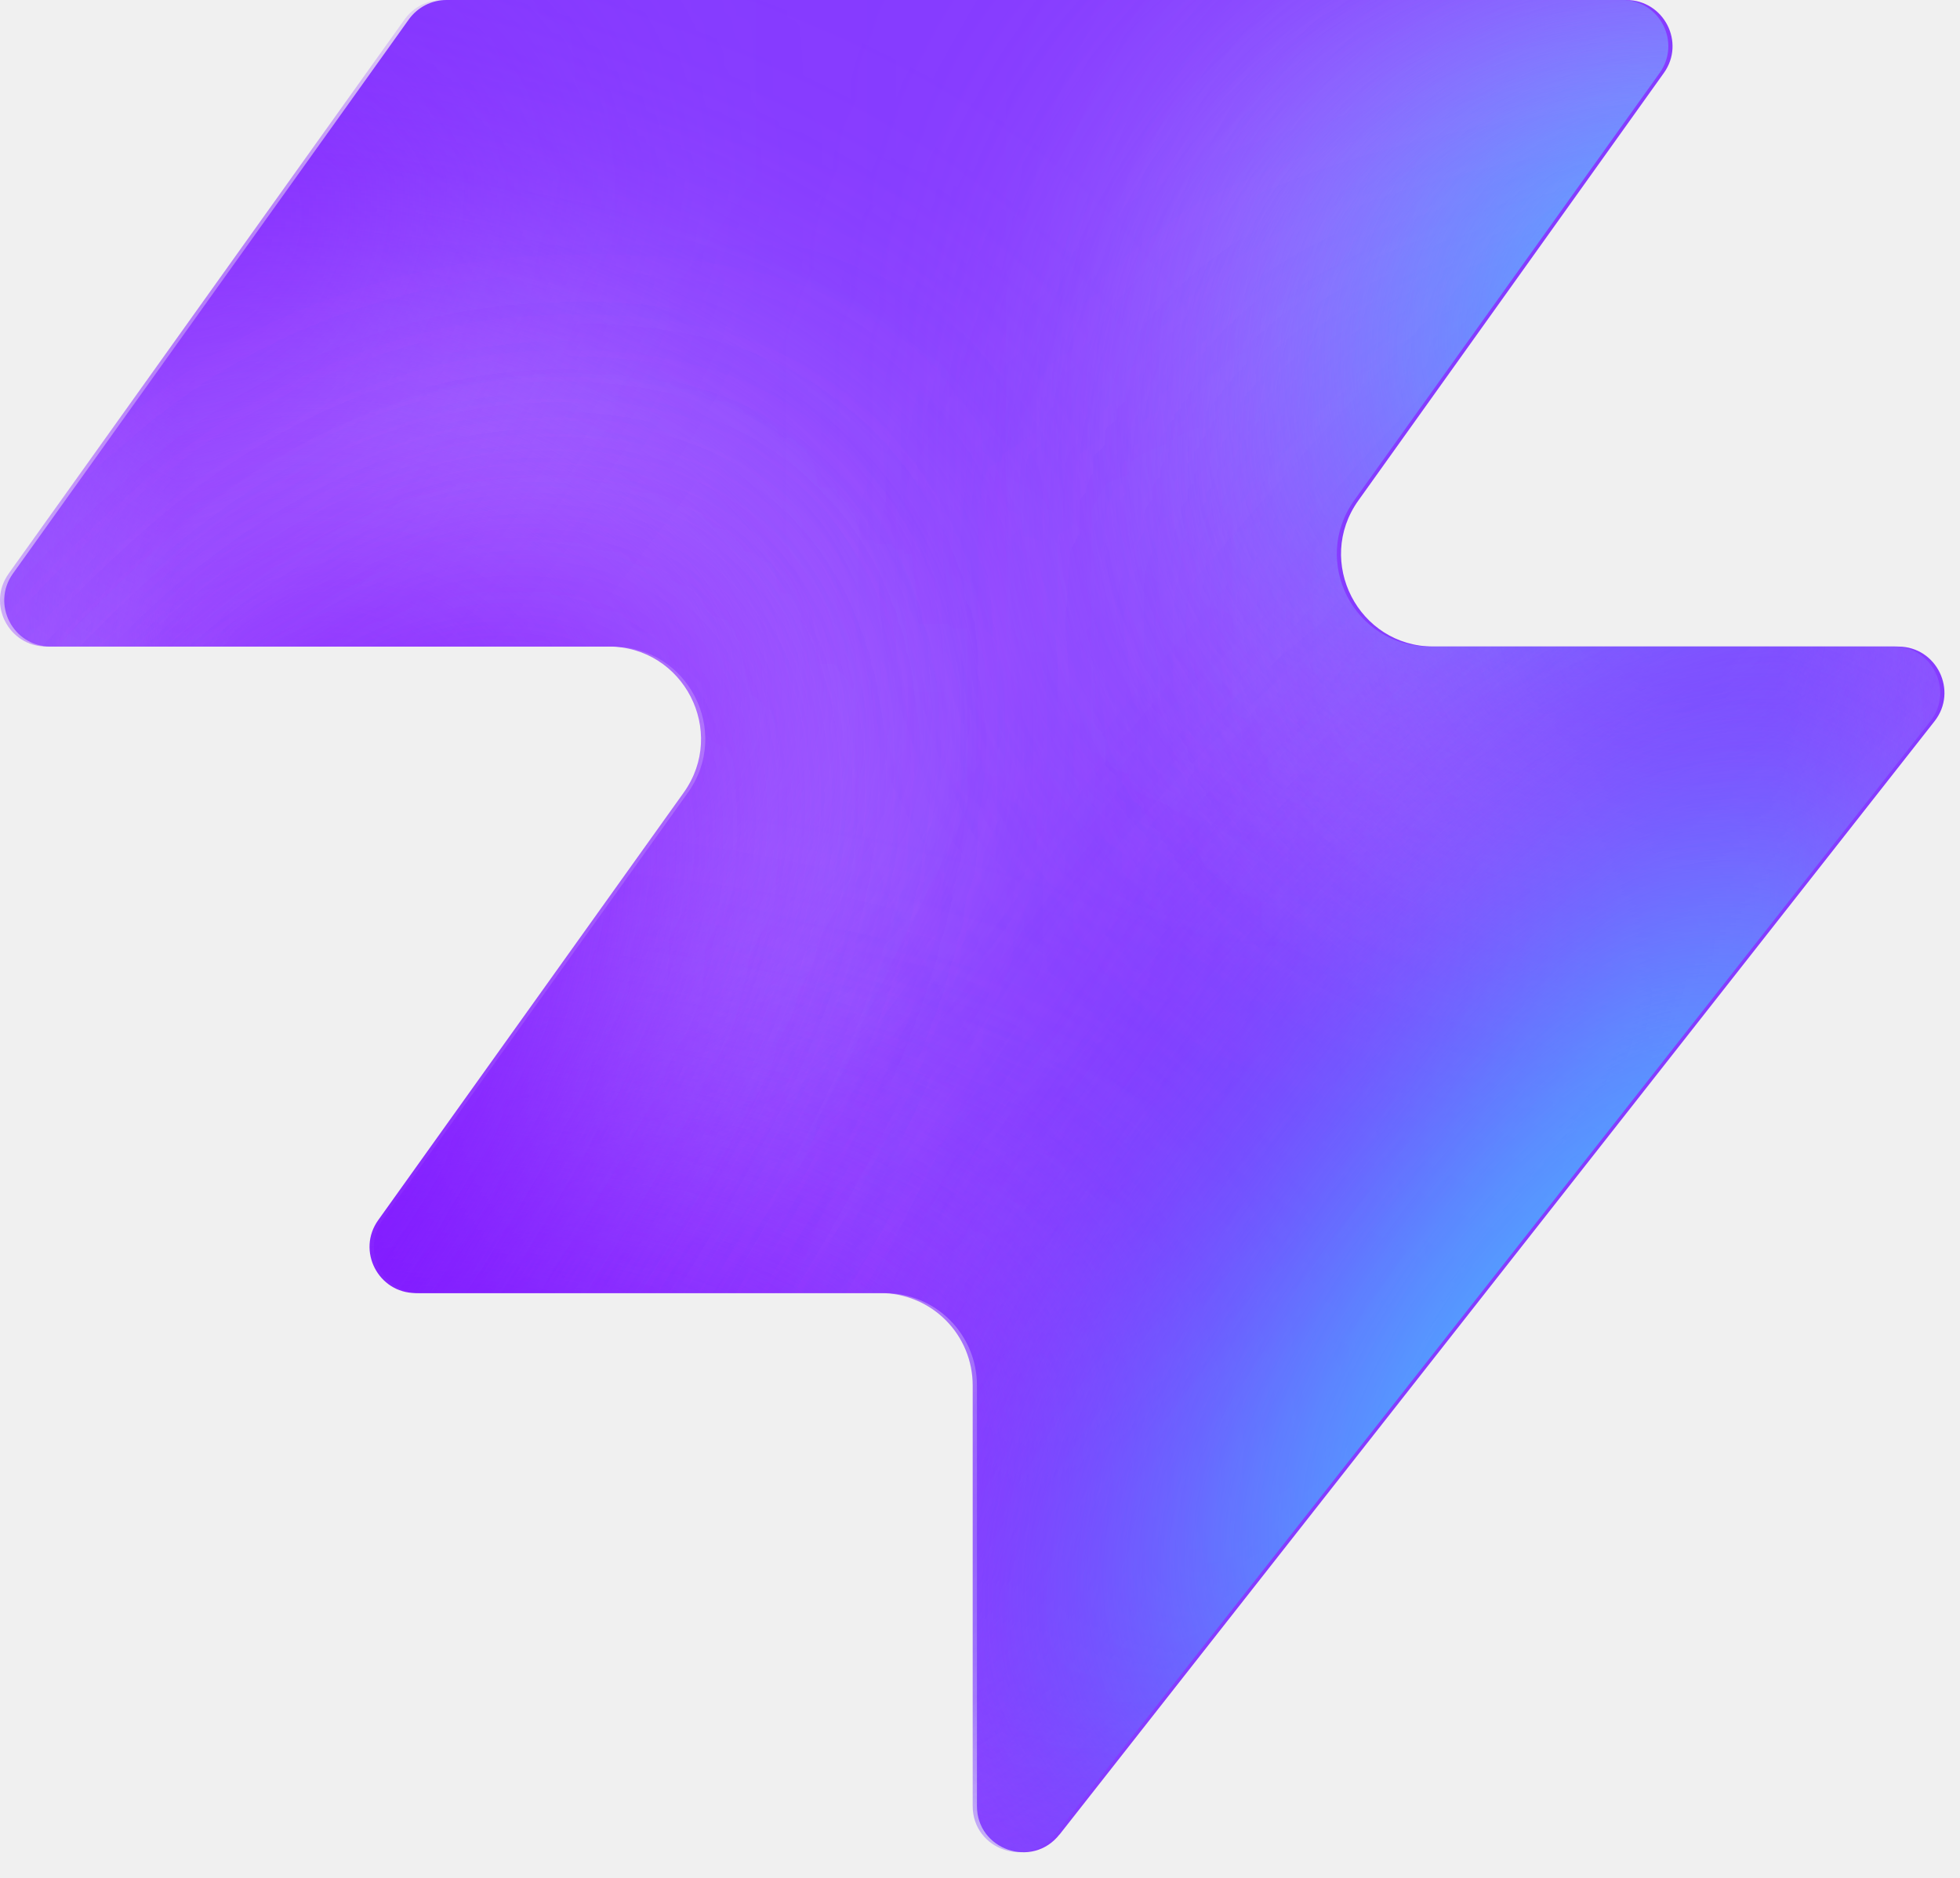
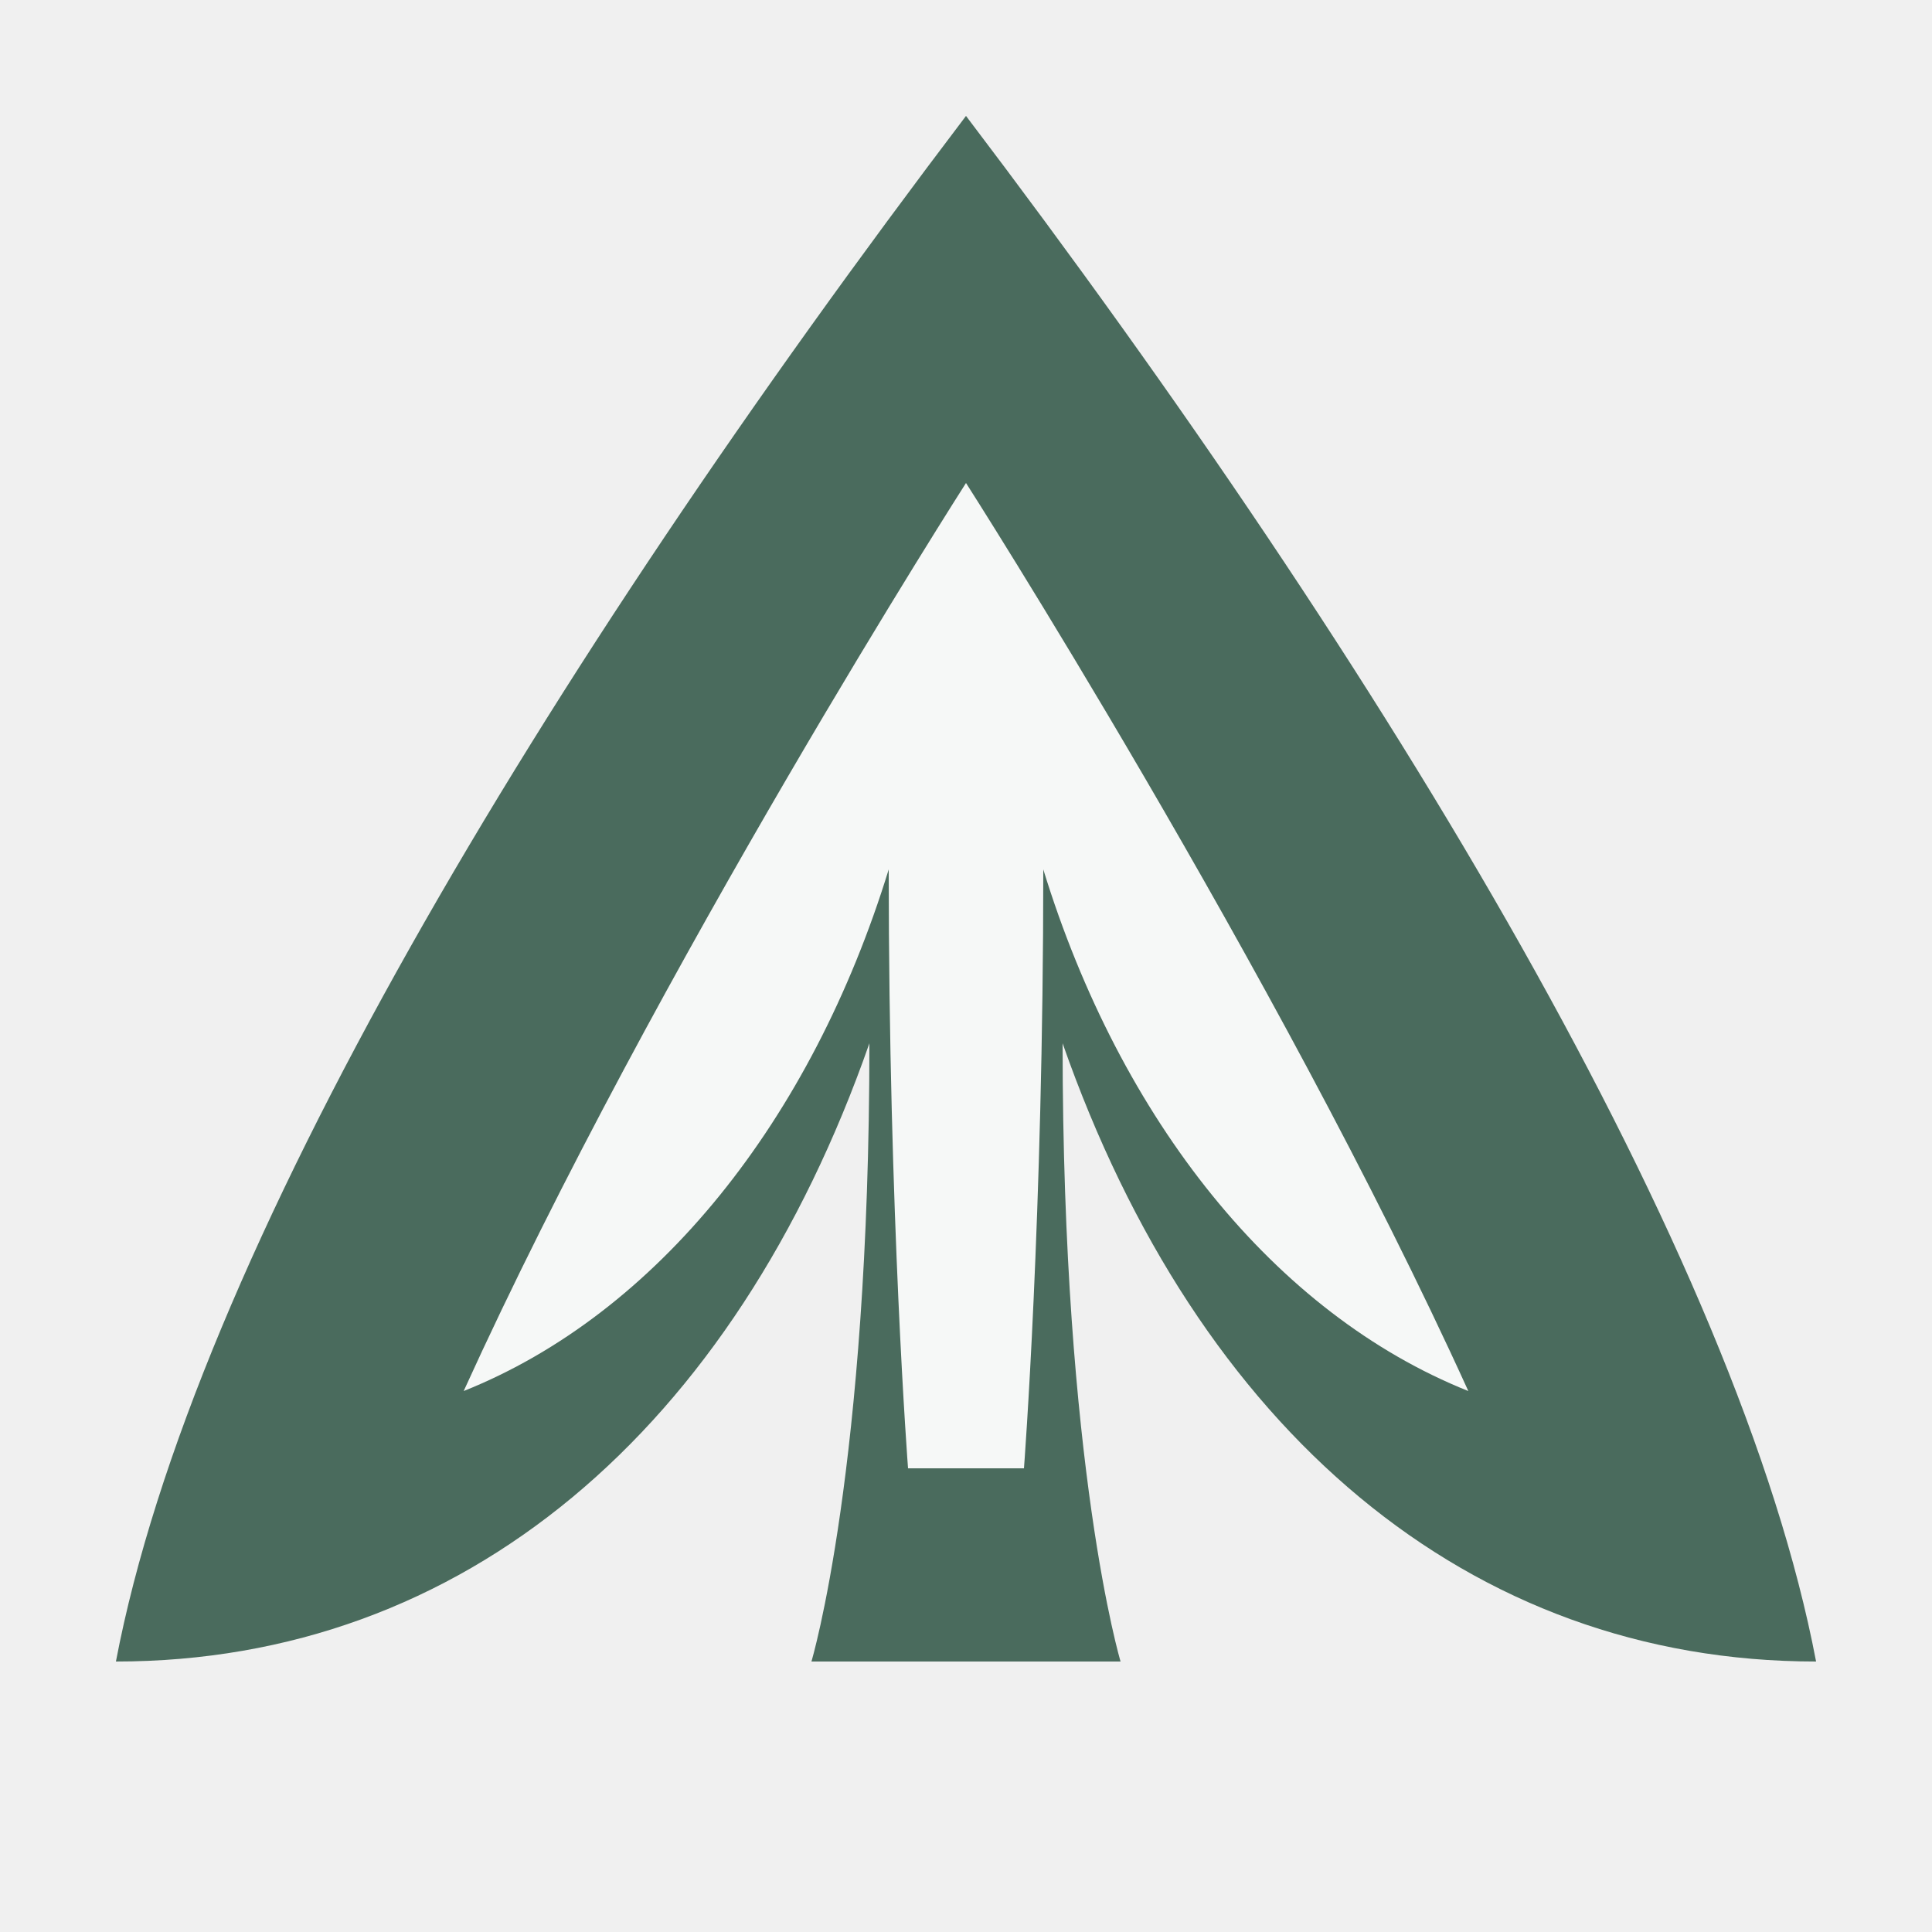
- <svg xmlns="http://www.w3.org/2000/svg" width="48" height="46" fill="none" viewBox="0 0 48 46">
-   <path fill="#863bff" d="M25.946 44.938c-.664.845-2.021.375-2.021-.698V33.937a2.26 2.26 0 0 0-2.262-2.262H10.287c-.92 0-1.456-1.04-.92-1.788l7.48-10.471c1.07-1.497 0-3.578-1.842-3.578H1.237c-.92 0-1.456-1.04-.92-1.788L10.013.474c.214-.297.556-.474.92-.474h28.894c.92 0 1.456 1.04.92 1.788l-7.48 10.471c-1.07 1.498 0 3.579 1.842 3.579h11.377c.943 0 1.473 1.088.89 1.83L25.947 44.94z" style="fill:#863bff;fill:color(display-p3 .525 .23 1);fill-opacity:1" />
-   <mask id="a" width="48" height="46" x="0" y="0" maskUnits="userSpaceOnUse" style="mask-type:alpha">
-     <path fill="#000" d="M25.842 44.938c-.664.844-2.021.375-2.021-.698V33.937a2.26 2.26 0 0 0-2.262-2.262H10.183c-.92 0-1.456-1.04-.92-1.788l7.48-10.471c1.07-1.498 0-3.579-1.842-3.579H1.133c-.92 0-1.456-1.04-.92-1.787L9.91.473c.214-.297.556-.474.92-.474h28.894c.92 0 1.456 1.04.92 1.788l-7.48 10.471c-1.07 1.498 0 3.578 1.842 3.578h11.377c.943 0 1.473 1.088.89 1.832L25.843 44.94z" style="fill:#000;fill-opacity:1" />
-   </mask>
-   <g mask="url(#a)">
-     <g filter="url(#b)">
-       <ellipse cx="5.508" cy="14.704" fill="#ede6ff" rx="5.508" ry="14.704" style="fill:#ede6ff;fill:color(display-p3 .927 .903 1);fill-opacity:1" transform="matrix(.00324 1 1 -.00324 -4.47 31.516)" />
-     </g>
-     <g filter="url(#c)">
-       <ellipse cx="10.399" cy="29.851" fill="#ede6ff" rx="10.399" ry="29.851" style="fill:#ede6ff;fill:color(display-p3 .927 .903 1);fill-opacity:1" transform="matrix(.00324 1 1 -.00324 -39.328 7.883)" />
-     </g>
-     <g filter="url(#d)">
-       <ellipse cx="5.508" cy="30.487" fill="#7e14ff" rx="5.508" ry="30.487" style="fill:#7e14ff;fill:color(display-p3 .492 .077 1);fill-opacity:1" transform="rotate(89.814 -25.913 -14.639)scale(1 -1)" />
-     </g>
-     <g filter="url(#e)">
-       <ellipse cx="5.508" cy="30.599" fill="#7e14ff" rx="5.508" ry="30.599" style="fill:#7e14ff;fill:color(display-p3 .492 .077 1);fill-opacity:1" transform="rotate(89.814 -32.644 -3.334)scale(1 -1)" />
-     </g>
-     <g filter="url(#f)">
-       <ellipse cx="5.508" cy="30.599" fill="#7e14ff" rx="5.508" ry="30.599" style="fill:#7e14ff;fill:color(display-p3 .492 .077 1);fill-opacity:1" transform="matrix(.00324 1 1 -.00324 -34.34 30.47)" />
-     </g>
-     <g filter="url(#g)">
-       <ellipse cx="14.072" cy="22.078" fill="#ede6ff" rx="14.072" ry="22.078" style="fill:#ede6ff;fill:color(display-p3 .927 .903 1);fill-opacity:1" transform="rotate(93.35 24.506 48.493)scale(-1 1)" />
-     </g>
-     <g filter="url(#h)">
-       <ellipse cx="3.47" cy="21.501" fill="#7e14ff" rx="3.47" ry="21.501" style="fill:#7e14ff;fill:color(display-p3 .492 .077 1);fill-opacity:1" transform="rotate(89.009 28.708 47.59)scale(-1 1)" />
-     </g>
-     <g filter="url(#i)">
-       <ellipse cx="3.47" cy="21.501" fill="#7e14ff" rx="3.47" ry="21.501" style="fill:#7e14ff;fill:color(display-p3 .492 .077 1);fill-opacity:1" transform="rotate(89.009 28.708 47.59)scale(-1 1)" />
-     </g>
-     <g filter="url(#j)">
-       <ellipse cx=".387" cy="8.972" fill="#7e14ff" rx="4.407" ry="29.108" style="fill:#7e14ff;fill:color(display-p3 .492 .077 1);fill-opacity:1" transform="rotate(39.51 .387 8.972)" />
-     </g>
-     <g filter="url(#k)">
-       <ellipse cx="47.523" cy="-6.092" fill="#7e14ff" rx="4.407" ry="29.108" style="fill:#7e14ff;fill:color(display-p3 .492 .077 1);fill-opacity:1" transform="rotate(37.892 47.523 -6.092)" />
-     </g>
-     <g filter="url(#l)">
-       <ellipse cx="41.412" cy="6.333" fill="#47bfff" rx="5.971" ry="9.665" style="fill:#47bfff;fill:color(display-p3 .28 .748 1);fill-opacity:1" transform="rotate(37.892 41.412 6.333)" />
-     </g>
-     <g filter="url(#m)">
-       <ellipse cx="-1.879" cy="38.332" fill="#7e14ff" rx="4.407" ry="29.108" style="fill:#7e14ff;fill:color(display-p3 .492 .077 1);fill-opacity:1" transform="rotate(37.892 -1.88 38.332)" />
-     </g>
-     <g filter="url(#n)">
-       <ellipse cx="-1.879" cy="38.332" fill="#7e14ff" rx="4.407" ry="29.108" style="fill:#7e14ff;fill:color(display-p3 .492 .077 1);fill-opacity:1" transform="rotate(37.892 -1.88 38.332)" />
-     </g>
-     <g filter="url(#o)">
-       <ellipse cx="35.651" cy="29.907" fill="#7e14ff" rx="4.407" ry="29.108" style="fill:#7e14ff;fill:color(display-p3 .492 .077 1);fill-opacity:1" transform="rotate(37.892 35.651 29.907)" />
-     </g>
-     <g filter="url(#p)">
-       <ellipse cx="38.418" cy="32.4" fill="#47bfff" rx="5.971" ry="15.297" style="fill:#47bfff;fill:color(display-p3 .28 .748 1);fill-opacity:1" transform="rotate(37.892 38.418 32.4)" />
-     </g>
-   </g>
-   <defs>
-     <filter id="b" width="60.045" height="41.654" x="-19.77" y="16.149" color-interpolation-filters="sRGB" filterUnits="userSpaceOnUse">
-       <feFlood flood-opacity="0" result="BackgroundImageFix" />
-       <feBlend in="SourceGraphic" in2="BackgroundImageFix" result="shape" />
-       <feGaussianBlur result="effect1_foregroundBlur_2002_17158" stdDeviation="7.659" />
-     </filter>
-     <filter id="c" width="90.34" height="51.437" x="-54.613" y="-7.533" color-interpolation-filters="sRGB" filterUnits="userSpaceOnUse">
-       <feFlood flood-opacity="0" result="BackgroundImageFix" />
-       <feBlend in="SourceGraphic" in2="BackgroundImageFix" result="shape" />
-       <feGaussianBlur result="effect1_foregroundBlur_2002_17158" stdDeviation="7.659" />
-     </filter>
-     <filter id="d" width="79.355" height="29.4" x="-49.64" y="2.03" color-interpolation-filters="sRGB" filterUnits="userSpaceOnUse">
-       <feFlood flood-opacity="0" result="BackgroundImageFix" />
-       <feBlend in="SourceGraphic" in2="BackgroundImageFix" result="shape" />
-       <feGaussianBlur result="effect1_foregroundBlur_2002_17158" stdDeviation="4.596" />
-     </filter>
-     <filter id="e" width="79.579" height="29.4" x="-45.045" y="20.029" color-interpolation-filters="sRGB" filterUnits="userSpaceOnUse">
-       <feFlood flood-opacity="0" result="BackgroundImageFix" />
-       <feBlend in="SourceGraphic" in2="BackgroundImageFix" result="shape" />
-       <feGaussianBlur result="effect1_foregroundBlur_2002_17158" stdDeviation="4.596" />
-     </filter>
-     <filter id="f" width="79.579" height="29.4" x="-43.513" y="21.178" color-interpolation-filters="sRGB" filterUnits="userSpaceOnUse">
-       <feFlood flood-opacity="0" result="BackgroundImageFix" />
-       <feBlend in="SourceGraphic" in2="BackgroundImageFix" result="shape" />
-       <feGaussianBlur result="effect1_foregroundBlur_2002_17158" stdDeviation="4.596" />
-     </filter>
-     <filter id="g" width="74.749" height="58.852" x="15.756" y="-17.901" color-interpolation-filters="sRGB" filterUnits="userSpaceOnUse">
-       <feFlood flood-opacity="0" result="BackgroundImageFix" />
-       <feBlend in="SourceGraphic" in2="BackgroundImageFix" result="shape" />
-       <feGaussianBlur result="effect1_foregroundBlur_2002_17158" stdDeviation="7.659" />
-     </filter>
-     <filter id="h" width="61.377" height="25.362" x="23.548" y="2.284" color-interpolation-filters="sRGB" filterUnits="userSpaceOnUse">
-       <feFlood flood-opacity="0" result="BackgroundImageFix" />
-       <feBlend in="SourceGraphic" in2="BackgroundImageFix" result="shape" />
-       <feGaussianBlur result="effect1_foregroundBlur_2002_17158" stdDeviation="4.596" />
-     </filter>
-     <filter id="i" width="61.377" height="25.362" x="23.548" y="2.284" color-interpolation-filters="sRGB" filterUnits="userSpaceOnUse">
-       <feFlood flood-opacity="0" result="BackgroundImageFix" />
-       <feBlend in="SourceGraphic" in2="BackgroundImageFix" result="shape" />
-       <feGaussianBlur result="effect1_foregroundBlur_2002_17158" stdDeviation="4.596" />
-     </filter>
-     <filter id="j" width="56.045" height="63.649" x="-27.636" y="-22.853" color-interpolation-filters="sRGB" filterUnits="userSpaceOnUse">
-       <feFlood flood-opacity="0" result="BackgroundImageFix" />
-       <feBlend in="SourceGraphic" in2="BackgroundImageFix" result="shape" />
-       <feGaussianBlur result="effect1_foregroundBlur_2002_17158" stdDeviation="4.596" />
-     </filter>
-     <filter id="k" width="54.814" height="64.646" x="20.116" y="-38.415" color-interpolation-filters="sRGB" filterUnits="userSpaceOnUse">
-       <feFlood flood-opacity="0" result="BackgroundImageFix" />
-       <feBlend in="SourceGraphic" in2="BackgroundImageFix" result="shape" />
-       <feGaussianBlur result="effect1_foregroundBlur_2002_17158" stdDeviation="4.596" />
-     </filter>
-     <filter id="l" width="33.541" height="35.313" x="24.641" y="-11.323" color-interpolation-filters="sRGB" filterUnits="userSpaceOnUse">
-       <feFlood flood-opacity="0" result="BackgroundImageFix" />
-       <feBlend in="SourceGraphic" in2="BackgroundImageFix" result="shape" />
-       <feGaussianBlur result="effect1_foregroundBlur_2002_17158" stdDeviation="4.596" />
-     </filter>
-     <filter id="m" width="54.814" height="64.646" x="-29.286" y="6.009" color-interpolation-filters="sRGB" filterUnits="userSpaceOnUse">
-       <feFlood flood-opacity="0" result="BackgroundImageFix" />
-       <feBlend in="SourceGraphic" in2="BackgroundImageFix" result="shape" />
-       <feGaussianBlur result="effect1_foregroundBlur_2002_17158" stdDeviation="4.596" />
-     </filter>
-     <filter id="n" width="54.814" height="64.646" x="-29.286" y="6.009" color-interpolation-filters="sRGB" filterUnits="userSpaceOnUse">
-       <feFlood flood-opacity="0" result="BackgroundImageFix" />
-       <feBlend in="SourceGraphic" in2="BackgroundImageFix" result="shape" />
-       <feGaussianBlur result="effect1_foregroundBlur_2002_17158" stdDeviation="4.596" />
-     </filter>
-     <filter id="o" width="54.814" height="64.646" x="8.244" y="-2.416" color-interpolation-filters="sRGB" filterUnits="userSpaceOnUse">
-       <feFlood flood-opacity="0" result="BackgroundImageFix" />
-       <feBlend in="SourceGraphic" in2="BackgroundImageFix" result="shape" />
-       <feGaussianBlur result="effect1_foregroundBlur_2002_17158" stdDeviation="4.596" />
-     </filter>
-     <filter id="p" width="39.409" height="43.623" x="18.713" y="10.588" color-interpolation-filters="sRGB" filterUnits="userSpaceOnUse">
-       <feFlood flood-opacity="0" result="BackgroundImageFix" />
-       <feBlend in="SourceGraphic" in2="BackgroundImageFix" result="shape" />
-       <feGaussianBlur result="effect1_foregroundBlur_2002_17158" stdDeviation="4.596" />
-     </filter>
-   </defs>
+ <svg xmlns="http://www.w3.org/2000/svg" viewBox="0 0 100 100" fill="none">
+   <path d="M50 6 C28 35, 10 65, 6 86 C24 86, 38 74, 45 54 C45 76, 42 86, 42 86 L58 86 C58 86, 55 76, 55 54 C62 74, 76 86, 94 86 C90 65, 72 35, 50 6 Z" fill="#4A6B5D" />
+   <path d="M50 25 C50 25, 34 50, 24 72 C34 68, 42 58, 46 45 C46 63, 47 76, 47 76 L53 76 C53 76, 54 63, 54 45 C58 58, 66 68, 76 72 C66 50, 50 25, 50 25 Z" fill="#FFFFFF" opacity="0.95" />
</svg>
